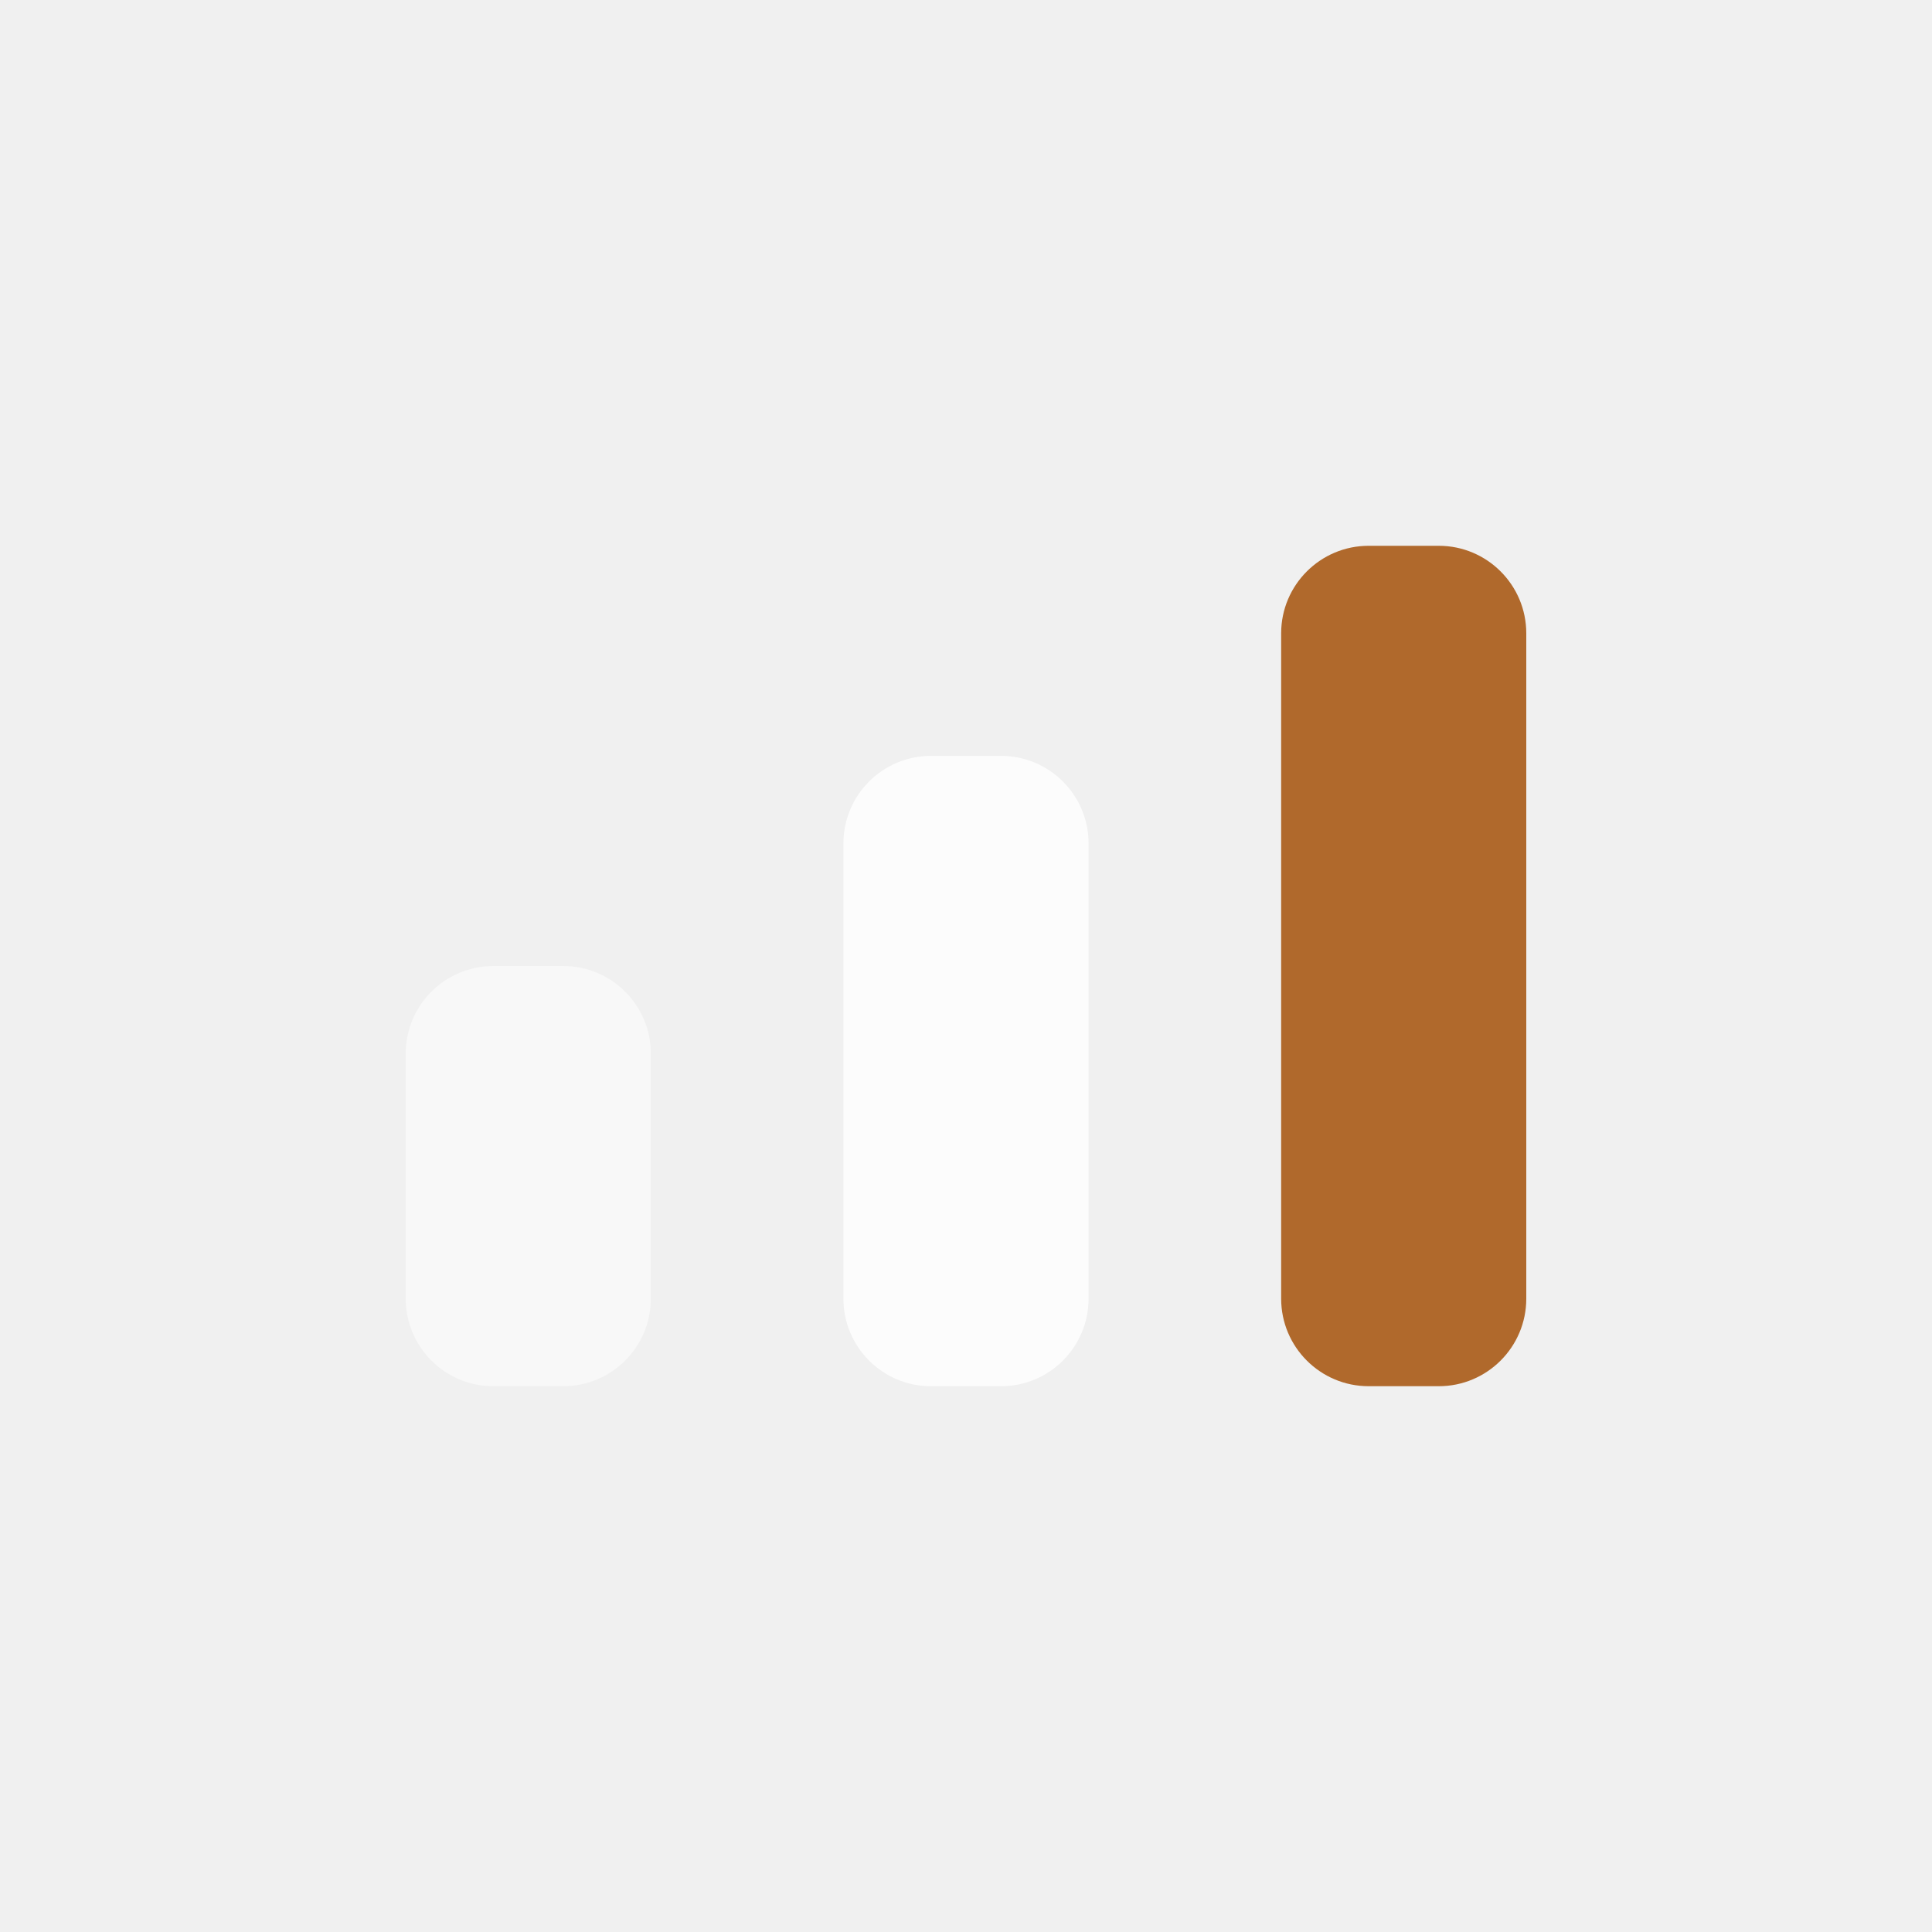
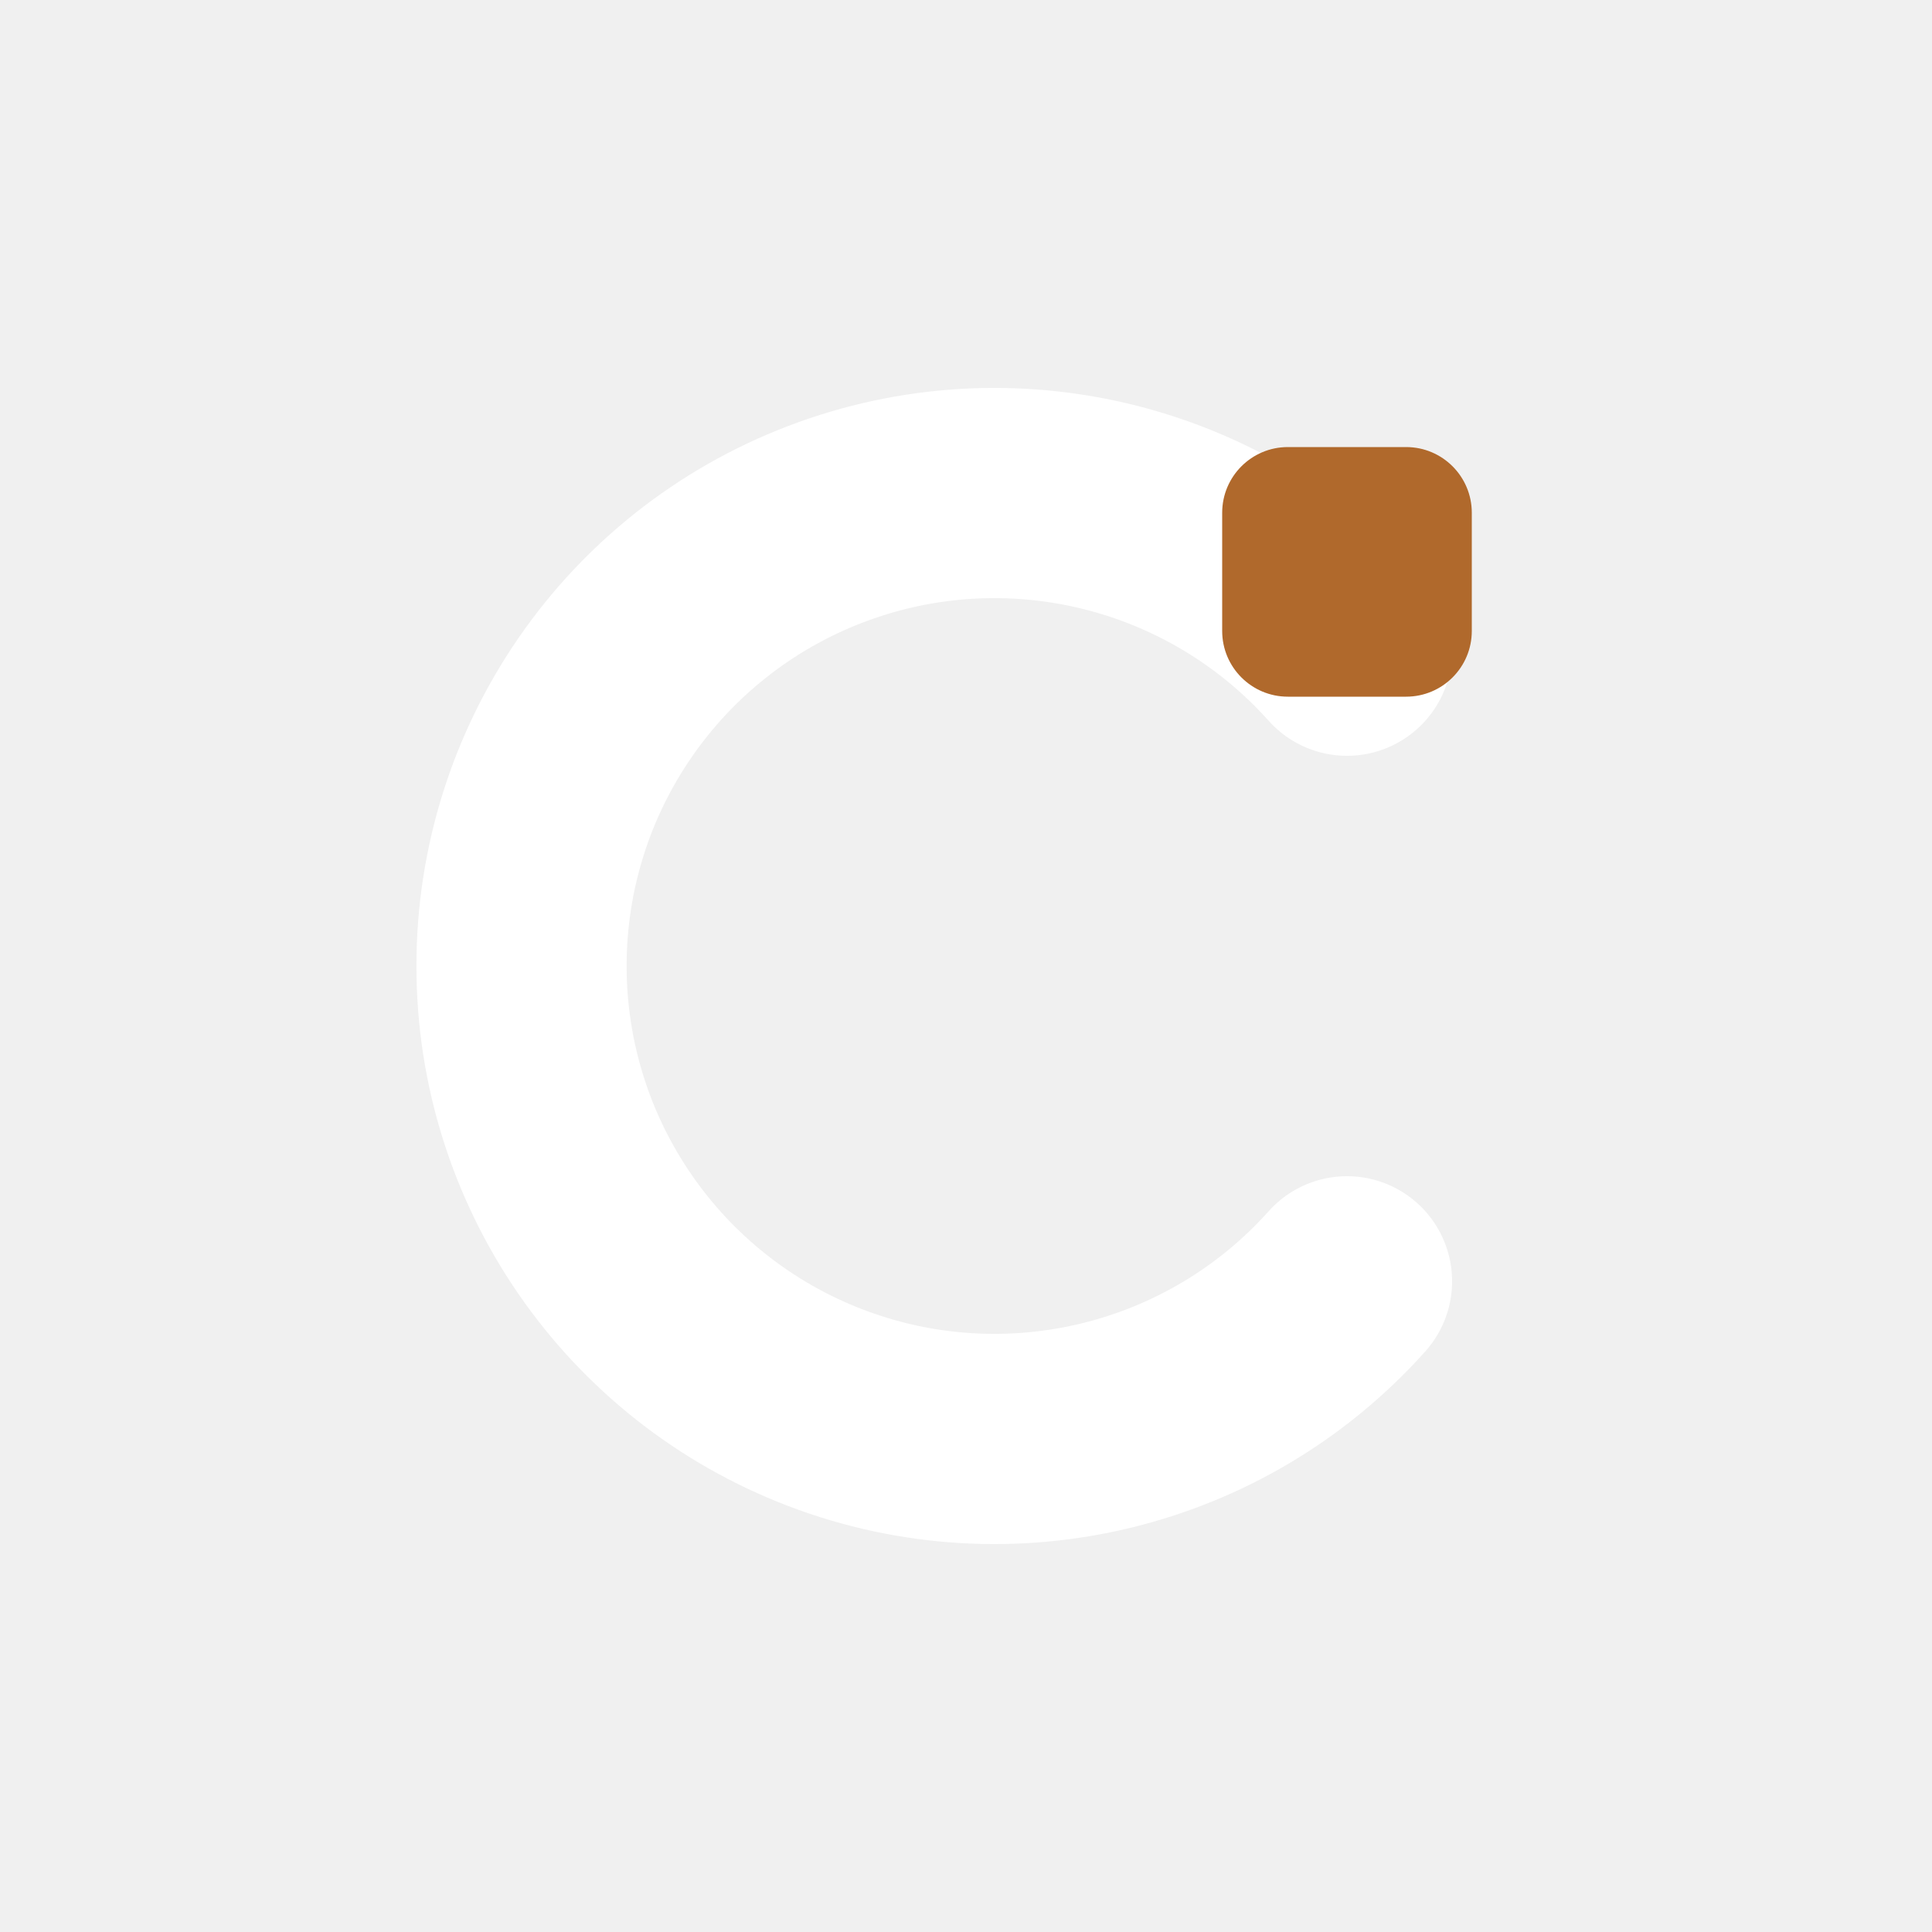
<svg xmlns="http://www.w3.org/2000/svg" viewBox="0 0 100 100">
-   <g transform="translate(21,28.25) scale(0.90625)">
-     <rect x="0" y="24" width="14" height="24" rx="5" fill="#FFFFFF" opacity="0.5" />
-     <rect x="25" y="12" width="14" height="36" rx="5" fill="#FFFFFF" opacity="0.82" />
-     <rect x="50" y="0" width="14" height="48" rx="5" fill="#B0692C" />
+   <g transform="translate(16,16) scale(0.68)">
+     <path d="M 79 26 A 36 36 0 1 0 79 74" fill="none" stroke="#FFFFFF" stroke-width="16" stroke-linecap="round" />
+     <rect x="69.5" y="10.5" width="19" height="19" rx="5" fill="#B0692C" />
  </g>
</svg>
